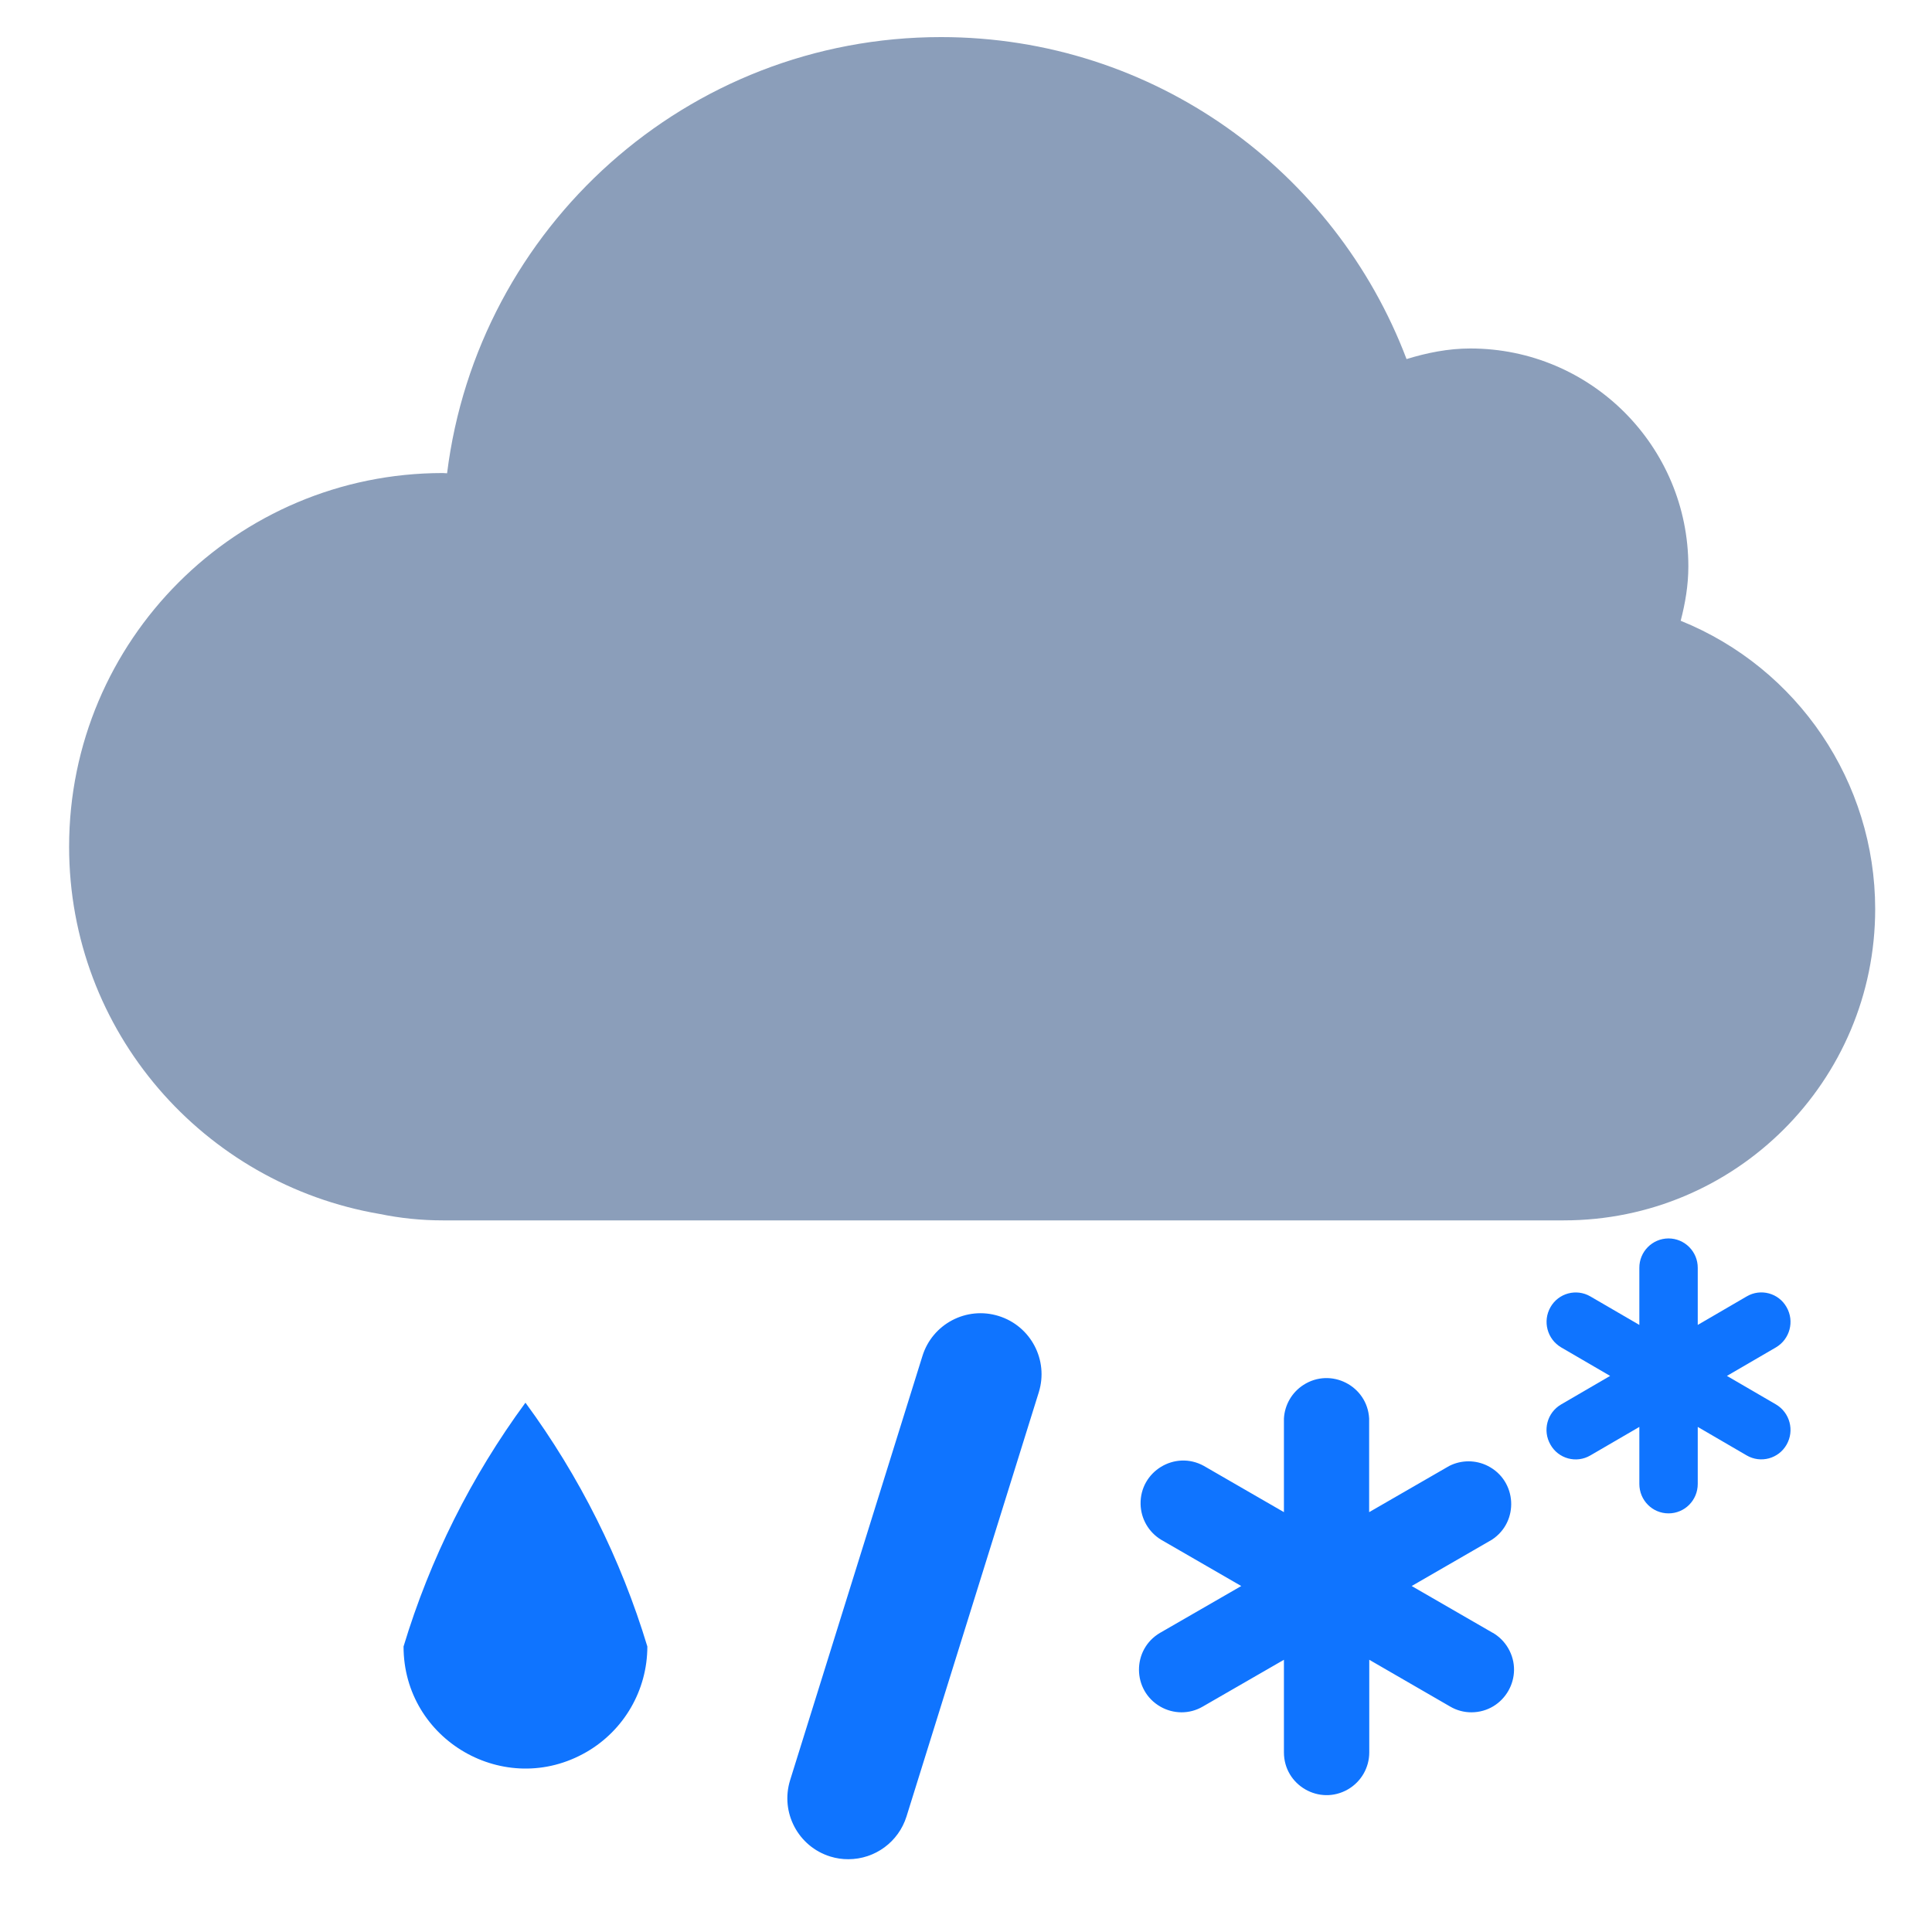
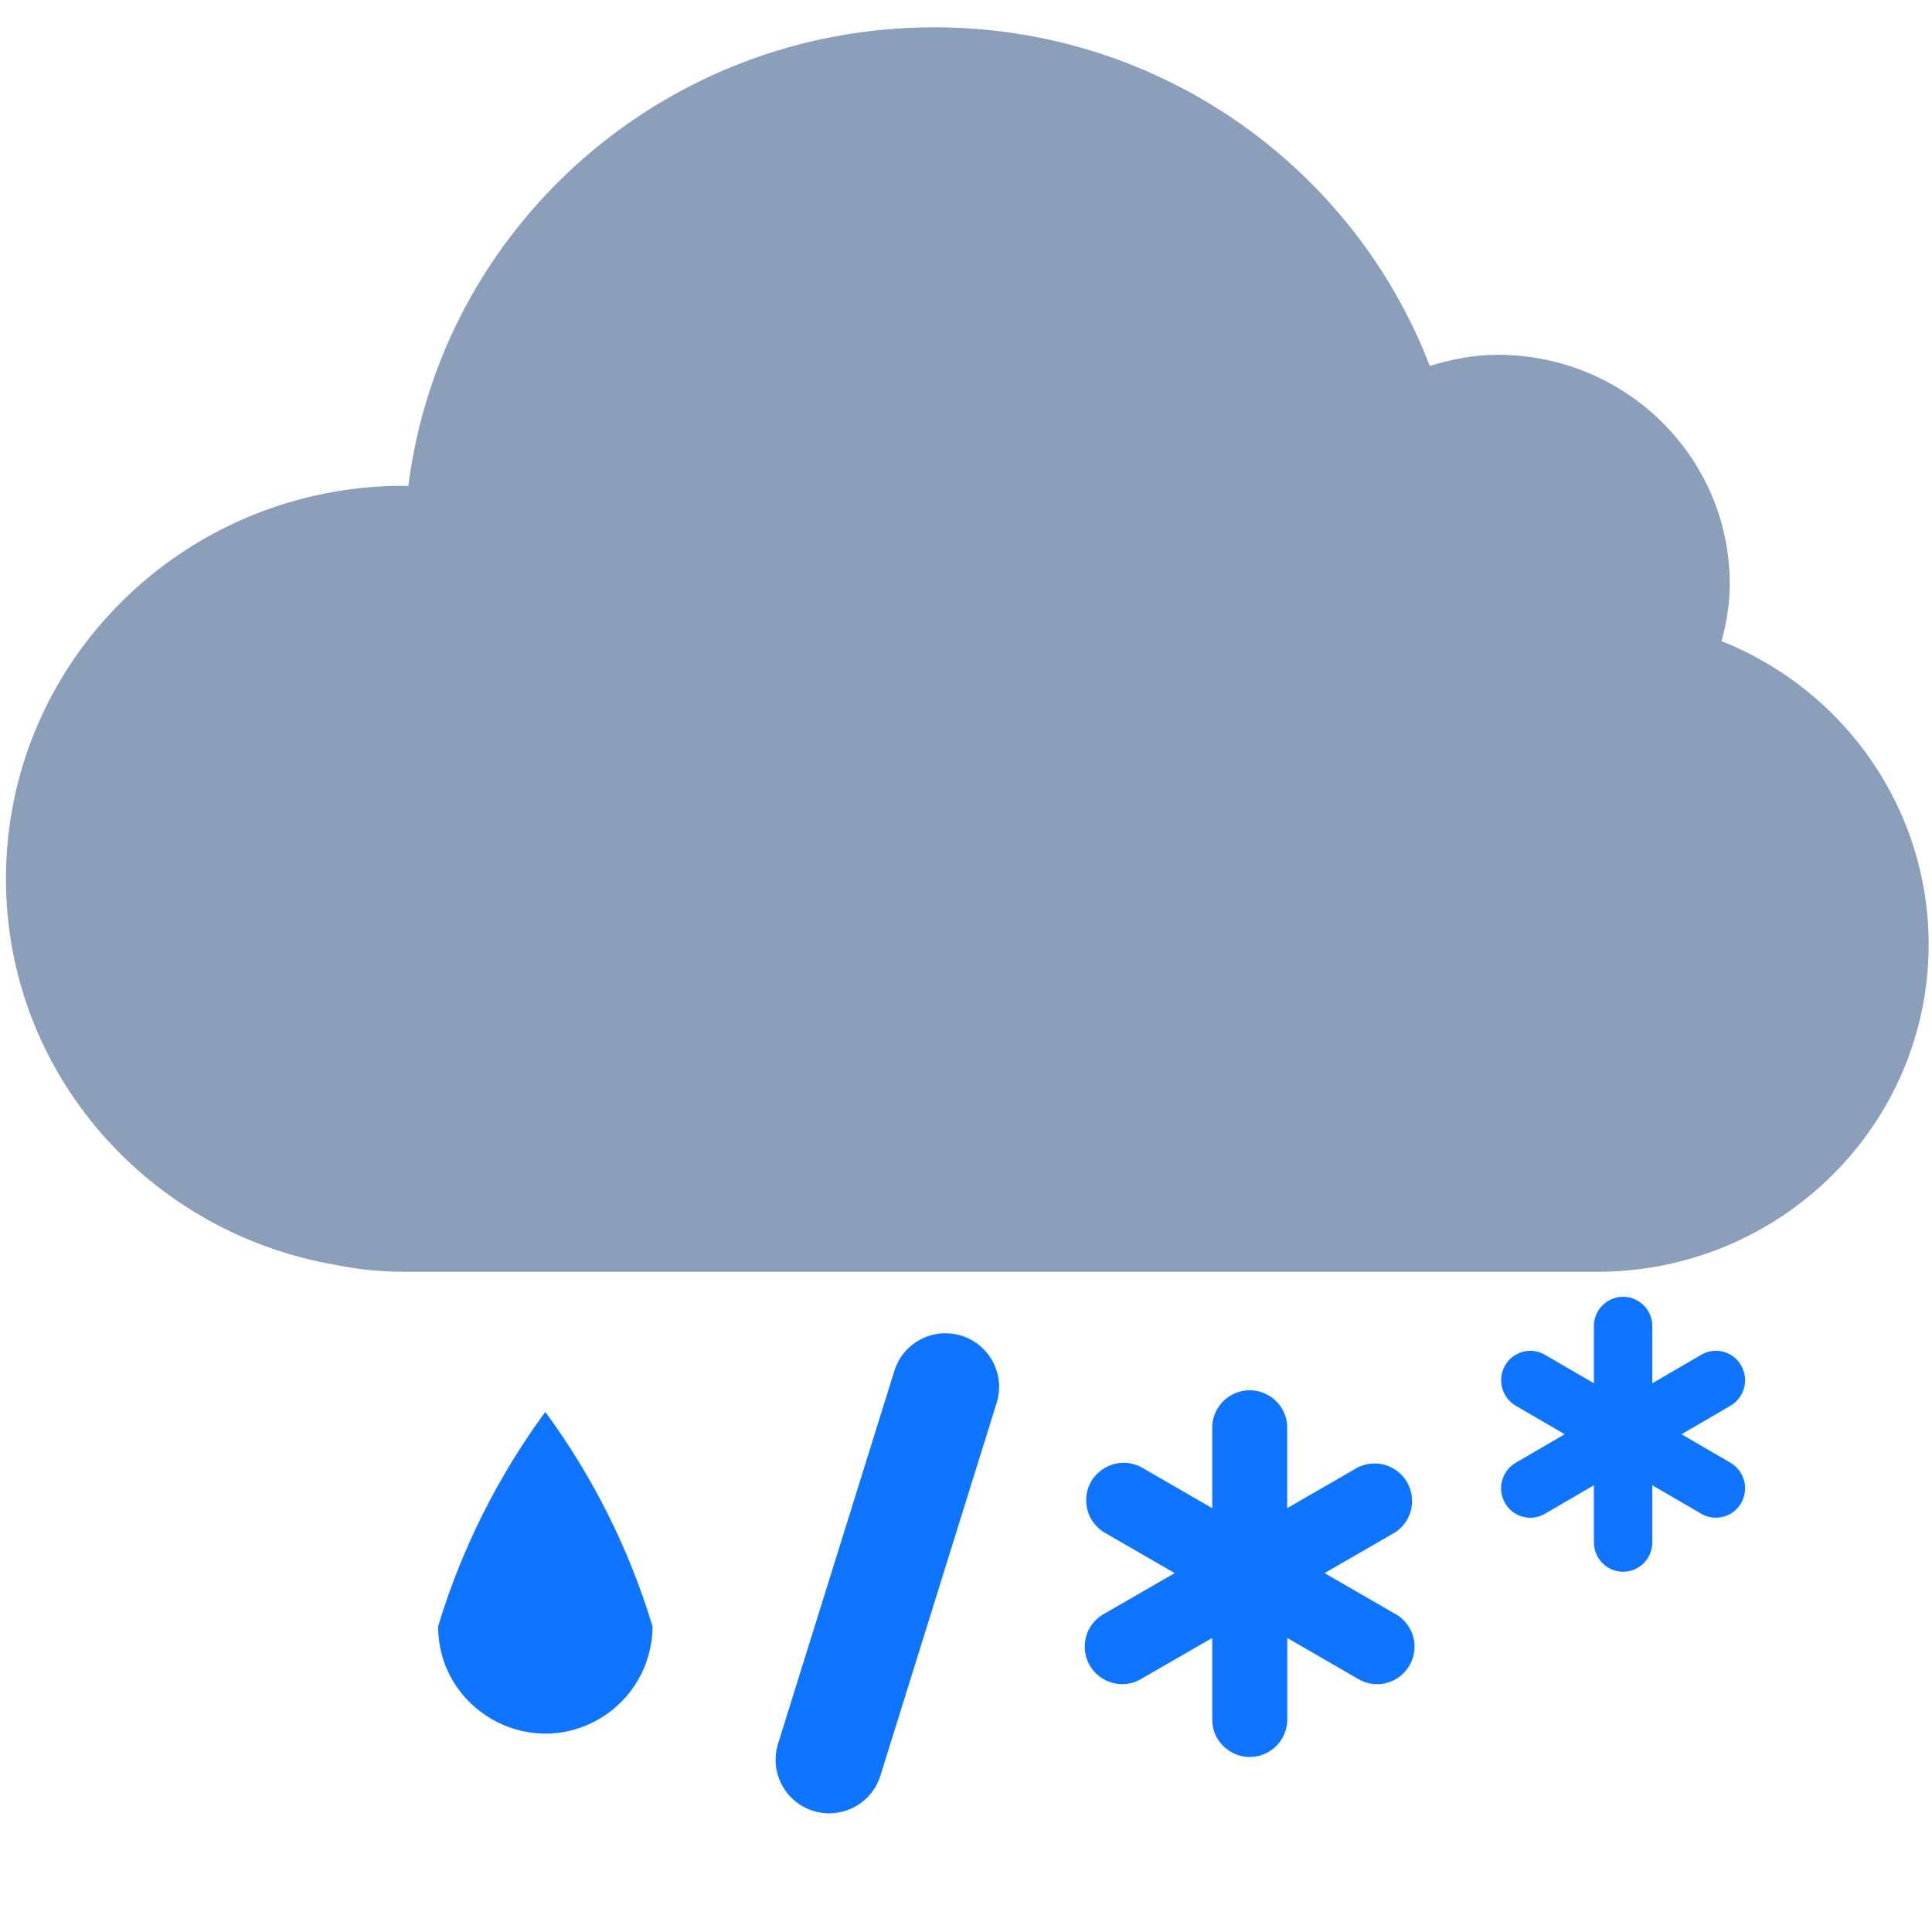
<svg xmlns="http://www.w3.org/2000/svg" class="icon" width="140px" height="140.00px" viewBox="0 0 1024 1024" version="1.1">
-   <path d="M 529.321 697.512 C 512.258 692.175 494.112 701.741 488.871 718.832 L 418.772 943.549 C 413.474 960.608 423.025 978.725 440.091 983.999 C 443.187 984.958 446.413 985.438 449.654 985.419 C 463.781 985.412 476.264 976.222 480.474 962.741 L 550.575 737.957 C 555.88 720.918 546.361 702.808 529.321 697.512 Z M 781.821 186.306 C 773.246 186.628 764.701 187.489 756.234 188.89 C 637.11 5.733 368.936 5.733 249.811 188.89 C 241.344 187.489 232.801 186.628 224.225 186.306 C 65.812 186.138 -33.382 357.521 45.682 494.797 C 97.63 584.995 208.751 622.201 304.538 581.468 C 417.579 682.496 588.469 682.496 701.509 581.468 C 847.289 643.461 1005.511 524.392 986.31 367.147 C 973.69 263.825 885.909 186.195 781.821 186.306 Z M 213.889 872.672 C 213.889 922.411 267.731 953.495 310.803 928.626 C 330.795 917.086 343.109 895.754 343.109 872.672 C 329.075 826.237 307.225 782.537 278.499 743.451 C 249.773 782.537 227.922 826.237 213.889 872.672 Z M 791.19 865.436 L 748.223 840.625 L 790.736 816.074 C 805.304 806.541 804.09 784.815 788.555 776.965 C 782.13 773.717 774.544 773.723 768.122 776.982 L 725.674 801.47 L 725.674 751.848 C 724.744 734.464 705.343 724.607 690.755 734.106 C 684.703 738.045 680.897 744.636 680.511 751.848 L 680.511 801.47 L 637.995 776.918 C 622.725 768.564 604.134 779.876 604.534 797.279 C 604.714 804.981 608.799 812.064 615.383 816.074 L 657.895 840.625 L 614.865 865.436 C 599.845 874.234 599.98 895.993 615.109 904.602 C 618.484 906.522 622.29 907.54 626.173 907.562 C 630.146 907.581 634.05 906.532 637.479 904.523 L 680.511 879.713 L 680.511 928.82 C 680.511 946.225 699.355 957.107 714.43 948.403 C 721.427 944.362 725.737 936.897 725.737 928.82 L 725.737 879.713 L 768.642 904.523 C 772.068 906.532 775.974 907.581 779.946 907.562 C 797.357 907.468 808.133 888.564 799.347 873.536 C 797.388 870.184 794.602 867.394 791.254 865.436 Z" style="fill: rgb(15, 116, 255);" />
-   <rect x="13.153" y="87.534" width="995.659" height="607.188" style="fill: rgb(255, 255, 255);" />
-   <path d="M 993.887 481.783 C 993.887 572.934 919.994 646.827 828.843 646.827 L 234.684 646.827 C 223.296 646.827 212.172 645.671 201.411 643.46 C 107.963 627.583 36.631 546.777 36.631 448.774 C 36.631 339.392 125.302 250.721 234.684 250.721 C 235.443 250.721 236.169 250.853 236.962 250.853 C 253.169 120.567 364.079 19.659 498.755 19.659 C 611.678 19.659 707.734 90.661 745.496 190.315 C 756.257 187.014 767.48 184.703 779.33 184.703 C 843.136 184.703 894.861 236.428 894.861 300.234 C 894.861 310.236 893.21 319.742 890.801 329.018 C 953.07 354.189 993.848 414.617 993.887 481.783 Z" fill="#8B9EBA" />
-   <path d="M 946.929 692.833 C 942.729 685.345 933.197 682.768 925.796 687.121 L 899.841 702.234 L 899.841 672.007 C 899.886 663.415 892.947 656.419 884.355 656.392 C 875.766 656.419 868.832 663.418 868.886 672.007 L 868.886 702.234 L 842.915 687.121 C 835.509 682.808 826.007 685.376 821.782 692.833 C 817.522 700.289 820.046 709.785 827.445 714.144 L 853.4 729.257 L 827.445 744.37 C 819.998 748.7 817.464 758.243 821.782 765.698 C 825.988 773.177 835.513 775.752 842.915 771.41 L 868.886 756.296 L 868.886 786.507 C 868.886 795.164 875.779 802.122 884.355 802.122 C 892.932 802.122 899.841 795.164 899.841 786.507 L 899.841 756.296 L 925.796 771.41 C 933.203 775.713 942.698 773.146 946.929 765.698 C 951.203 758.241 948.686 748.734 941.281 744.37 L 915.31 729.257 L 941.281 714.144 C 948.683 709.786 951.201 700.284 946.929 692.833 Z" style="fill: rgb(15, 116, 255);" />
+   <path d="M 509.571 707.948 C 494.568 703.256 478.612 711.667 474.004 726.694 L 412.368 924.281 C 407.71 939.281 416.108 955.21 431.113 959.848 C 433.836 960.691 436.672 961.113 439.522 961.096 C 451.943 961.09 462.919 953.01 466.621 941.156 L 528.259 743.51 C 532.923 728.529 524.553 712.605 509.571 707.948 Z M 731.586 258.46 C 724.046 258.743 716.533 259.501 709.088 260.732 C 604.346 99.688 368.549 99.688 263.806 260.732 C 256.361 259.501 248.849 258.743 241.309 258.46 C 102.021 258.313 14.803 409.005 84.321 529.707 C 129.998 609.016 227.703 641.73 311.926 605.914 C 411.319 694.745 561.578 694.745 660.97 605.914 C 789.15 660.423 928.27 555.729 911.387 417.468 C 900.291 326.62 823.108 258.363 731.586 258.46 Z M 232.221 861.961 C 232.221 905.695 279.562 933.026 317.434 911.16 C 335.013 901.013 345.84 882.257 345.84 861.961 C 333.5 821.132 314.288 782.708 289.03 748.341 C 263.772 782.708 244.56 821.132 232.221 861.961 Z M 739.824 855.599 L 702.044 833.783 L 739.425 812.196 C 752.234 803.814 751.167 784.711 737.507 777.809 C 731.858 774.953 725.188 774.958 719.541 777.824 L 682.218 799.355 L 682.218 755.724 C 681.4 740.439 664.341 731.772 651.515 740.124 C 646.193 743.588 642.847 749.383 642.507 755.724 L 642.507 799.355 L 605.124 777.768 C 591.698 770.422 575.351 780.368 575.703 795.67 C 575.861 802.443 579.453 808.67 585.242 812.196 L 622.622 833.783 L 584.787 855.599 C 571.58 863.335 571.699 882.467 585.001 890.036 C 587.969 891.724 591.315 892.62 594.73 892.639 C 598.223 892.656 601.656 891.733 604.671 889.967 L 642.507 868.152 L 642.507 911.33 C 642.507 926.634 659.076 936.202 672.331 928.549 C 678.484 924.996 682.273 918.432 682.273 911.33 L 682.273 868.152 L 719.998 889.967 C 723.011 891.733 726.445 892.656 729.938 892.639 C 745.246 892.556 754.721 875.935 746.996 862.721 C 745.274 859.774 742.824 857.32 739.88 855.599 Z" style="fill: rgb(15, 116, 255);" />
+   <path d="M 1022.232 500.494 C 1022.232 596.362 943.567 674.077 846.53 674.077 L 214.002 674.077 C 201.878 674.077 190.036 672.861 178.581 670.535 C 79.096 653.838 3.158 568.85 3.158 465.777 C 3.158 350.737 97.556 257.479 214.002 257.479 C 214.809 257.479 215.583 257.618 216.427 257.618 C 233.68 120.591 351.752 14.464 495.126 14.464 C 615.341 14.464 717.6 89.138 757.801 193.948 C 769.257 190.475 781.203 188.046 793.82 188.046 C 861.746 188.046 916.811 242.446 916.811 309.553 C 916.811 320.074 915.053 330.071 912.489 339.826 C 978.779 366.3 1022.191 429.854 1022.232 500.494 Z" fill="#8B9EBA" style="" />
+   <path d="M 922.849 723.757 C 918.649 716.269 909.117 713.692 901.716 718.045 L 875.761 733.158 L 875.761 702.931 C 875.806 694.339 868.867 687.343 860.275 687.316 C 851.686 687.343 844.752 694.342 844.806 702.931 L 844.806 733.158 L 818.835 718.045 C 811.429 713.732 801.927 716.3 797.702 723.757 C 793.442 731.213 795.966 740.709 803.365 745.068 L 829.32 760.181 L 803.365 775.294 C 795.918 779.624 793.384 789.167 797.702 796.622 C 801.908 804.101 811.433 806.676 818.835 802.334 L 844.806 787.22 L 844.806 817.431 C 844.806 826.088 851.699 833.046 860.275 833.046 C 868.852 833.046 875.761 826.088 875.761 817.431 L 875.761 787.22 L 901.716 802.334 C 909.123 806.637 918.618 804.07 922.849 796.622 C 927.123 789.165 924.606 779.658 917.201 775.294 L 891.23 760.181 L 917.201 745.068 C 924.603 740.71 927.121 731.208 922.849 723.757 Z" style="fill: rgb(15, 116, 255);" />
</svg>
